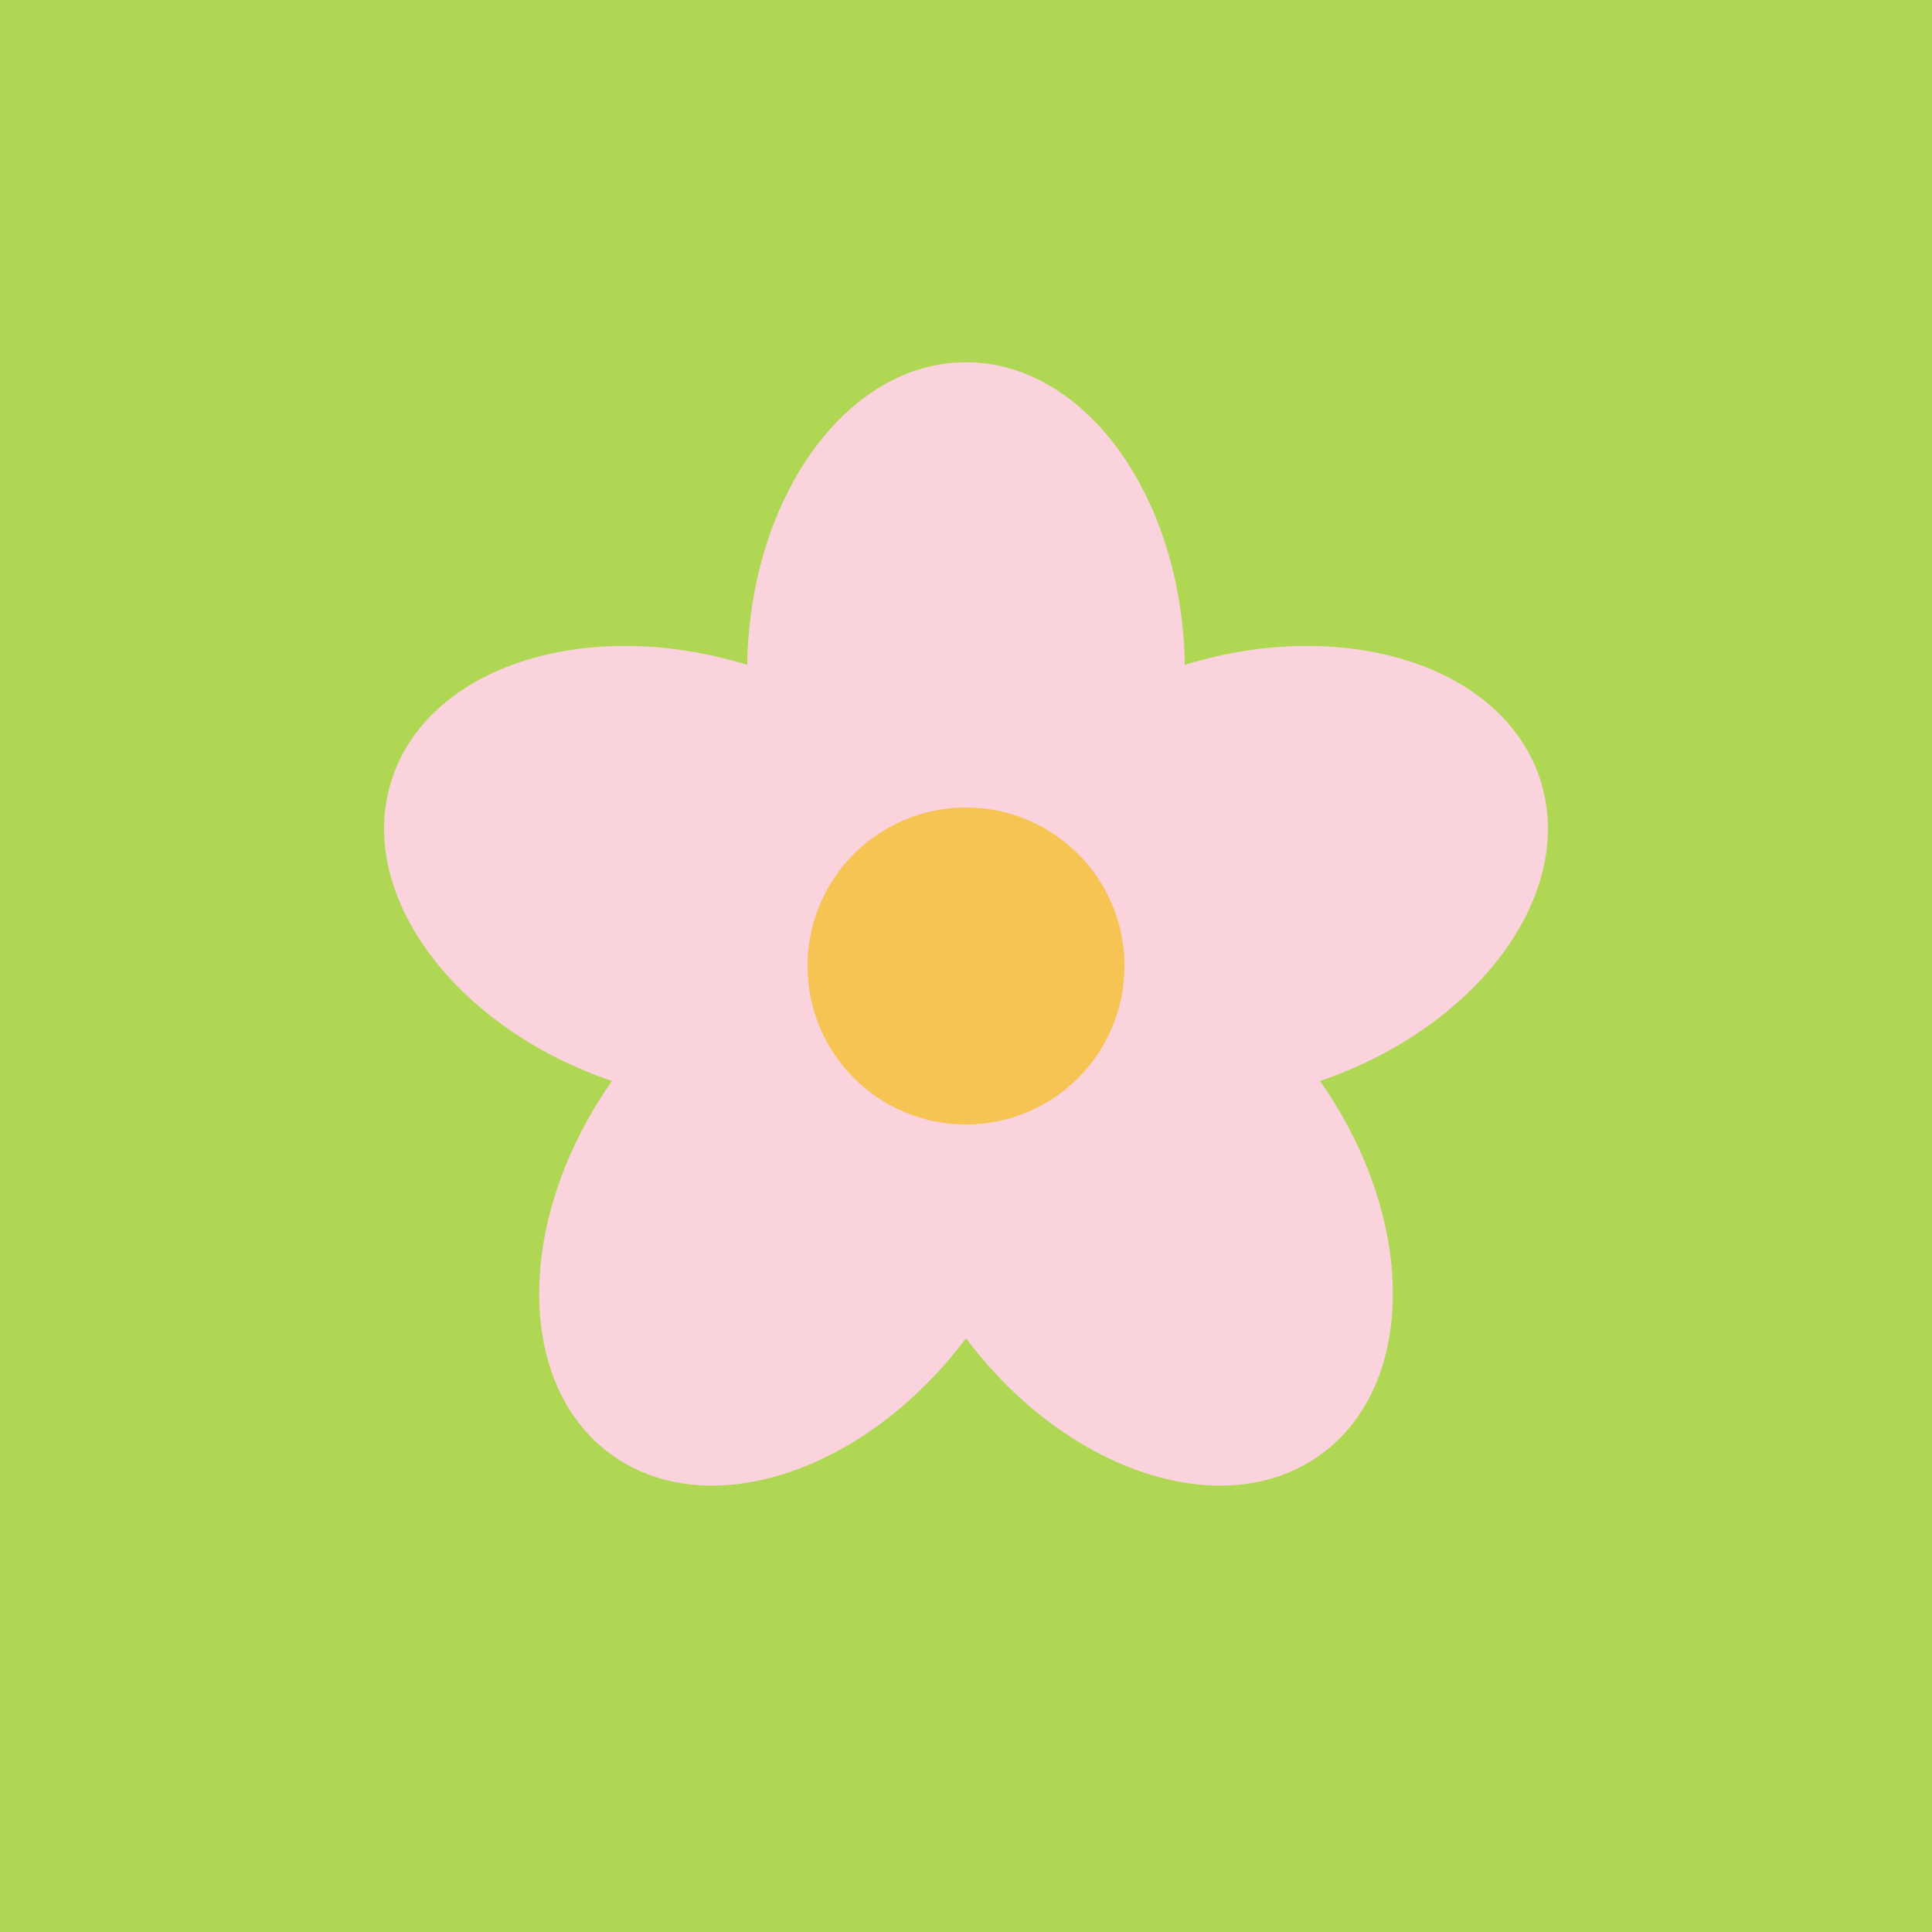
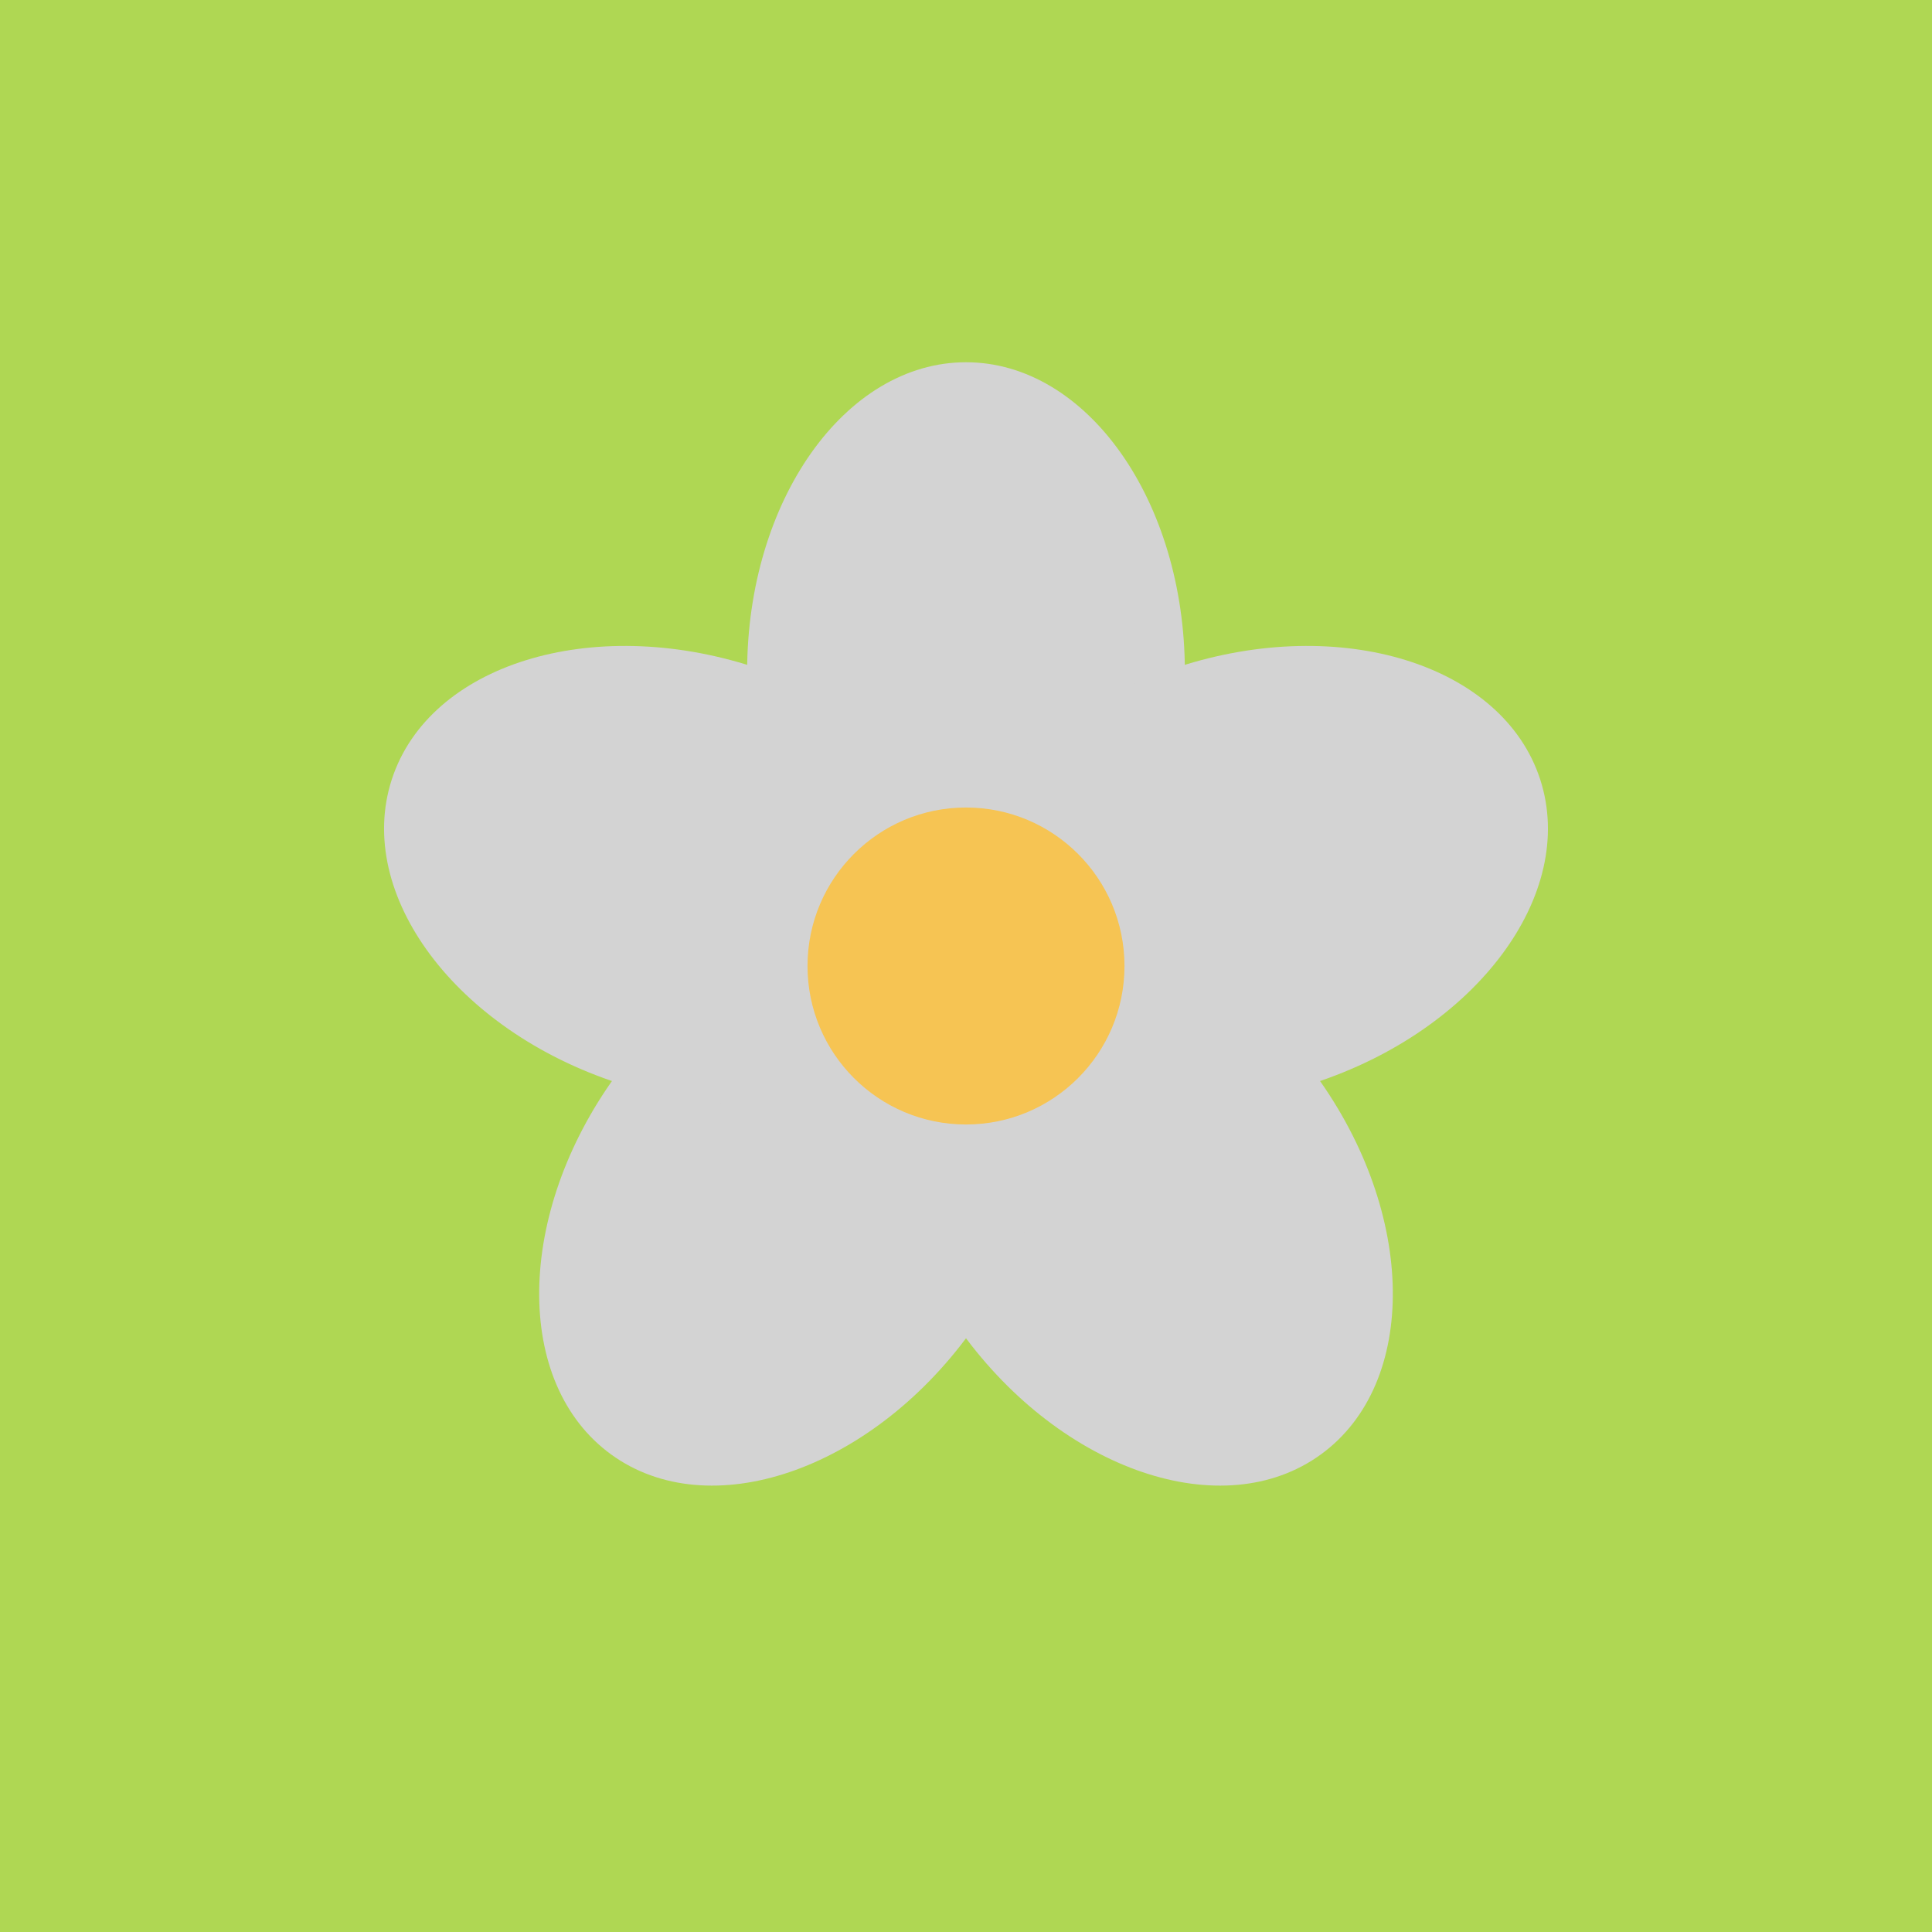
<svg xmlns="http://www.w3.org/2000/svg" viewBox="0 0 512 512">
  <rect width="512" height="512" fill="#afd753" />
-   <g transform="translate(256 256)" fill="#fbd3dc">
+   <g transform="translate(256 256)" fill="#d3d3d3">
    <ellipse cx="0" cy="-78" rx="58" ry="82" />
    <ellipse cx="0" cy="-78" rx="58" ry="82" transform="rotate(72)" />
    <ellipse cx="0" cy="-78" rx="58" ry="82" transform="rotate(144)" />
    <ellipse cx="0" cy="-78" rx="58" ry="82" transform="rotate(216)" />
    <ellipse cx="0" cy="-78" rx="58" ry="82" transform="rotate(288)" />
  </g>
  <circle cx="256" cy="256" r="42" fill="#f6c453" />
</svg>
